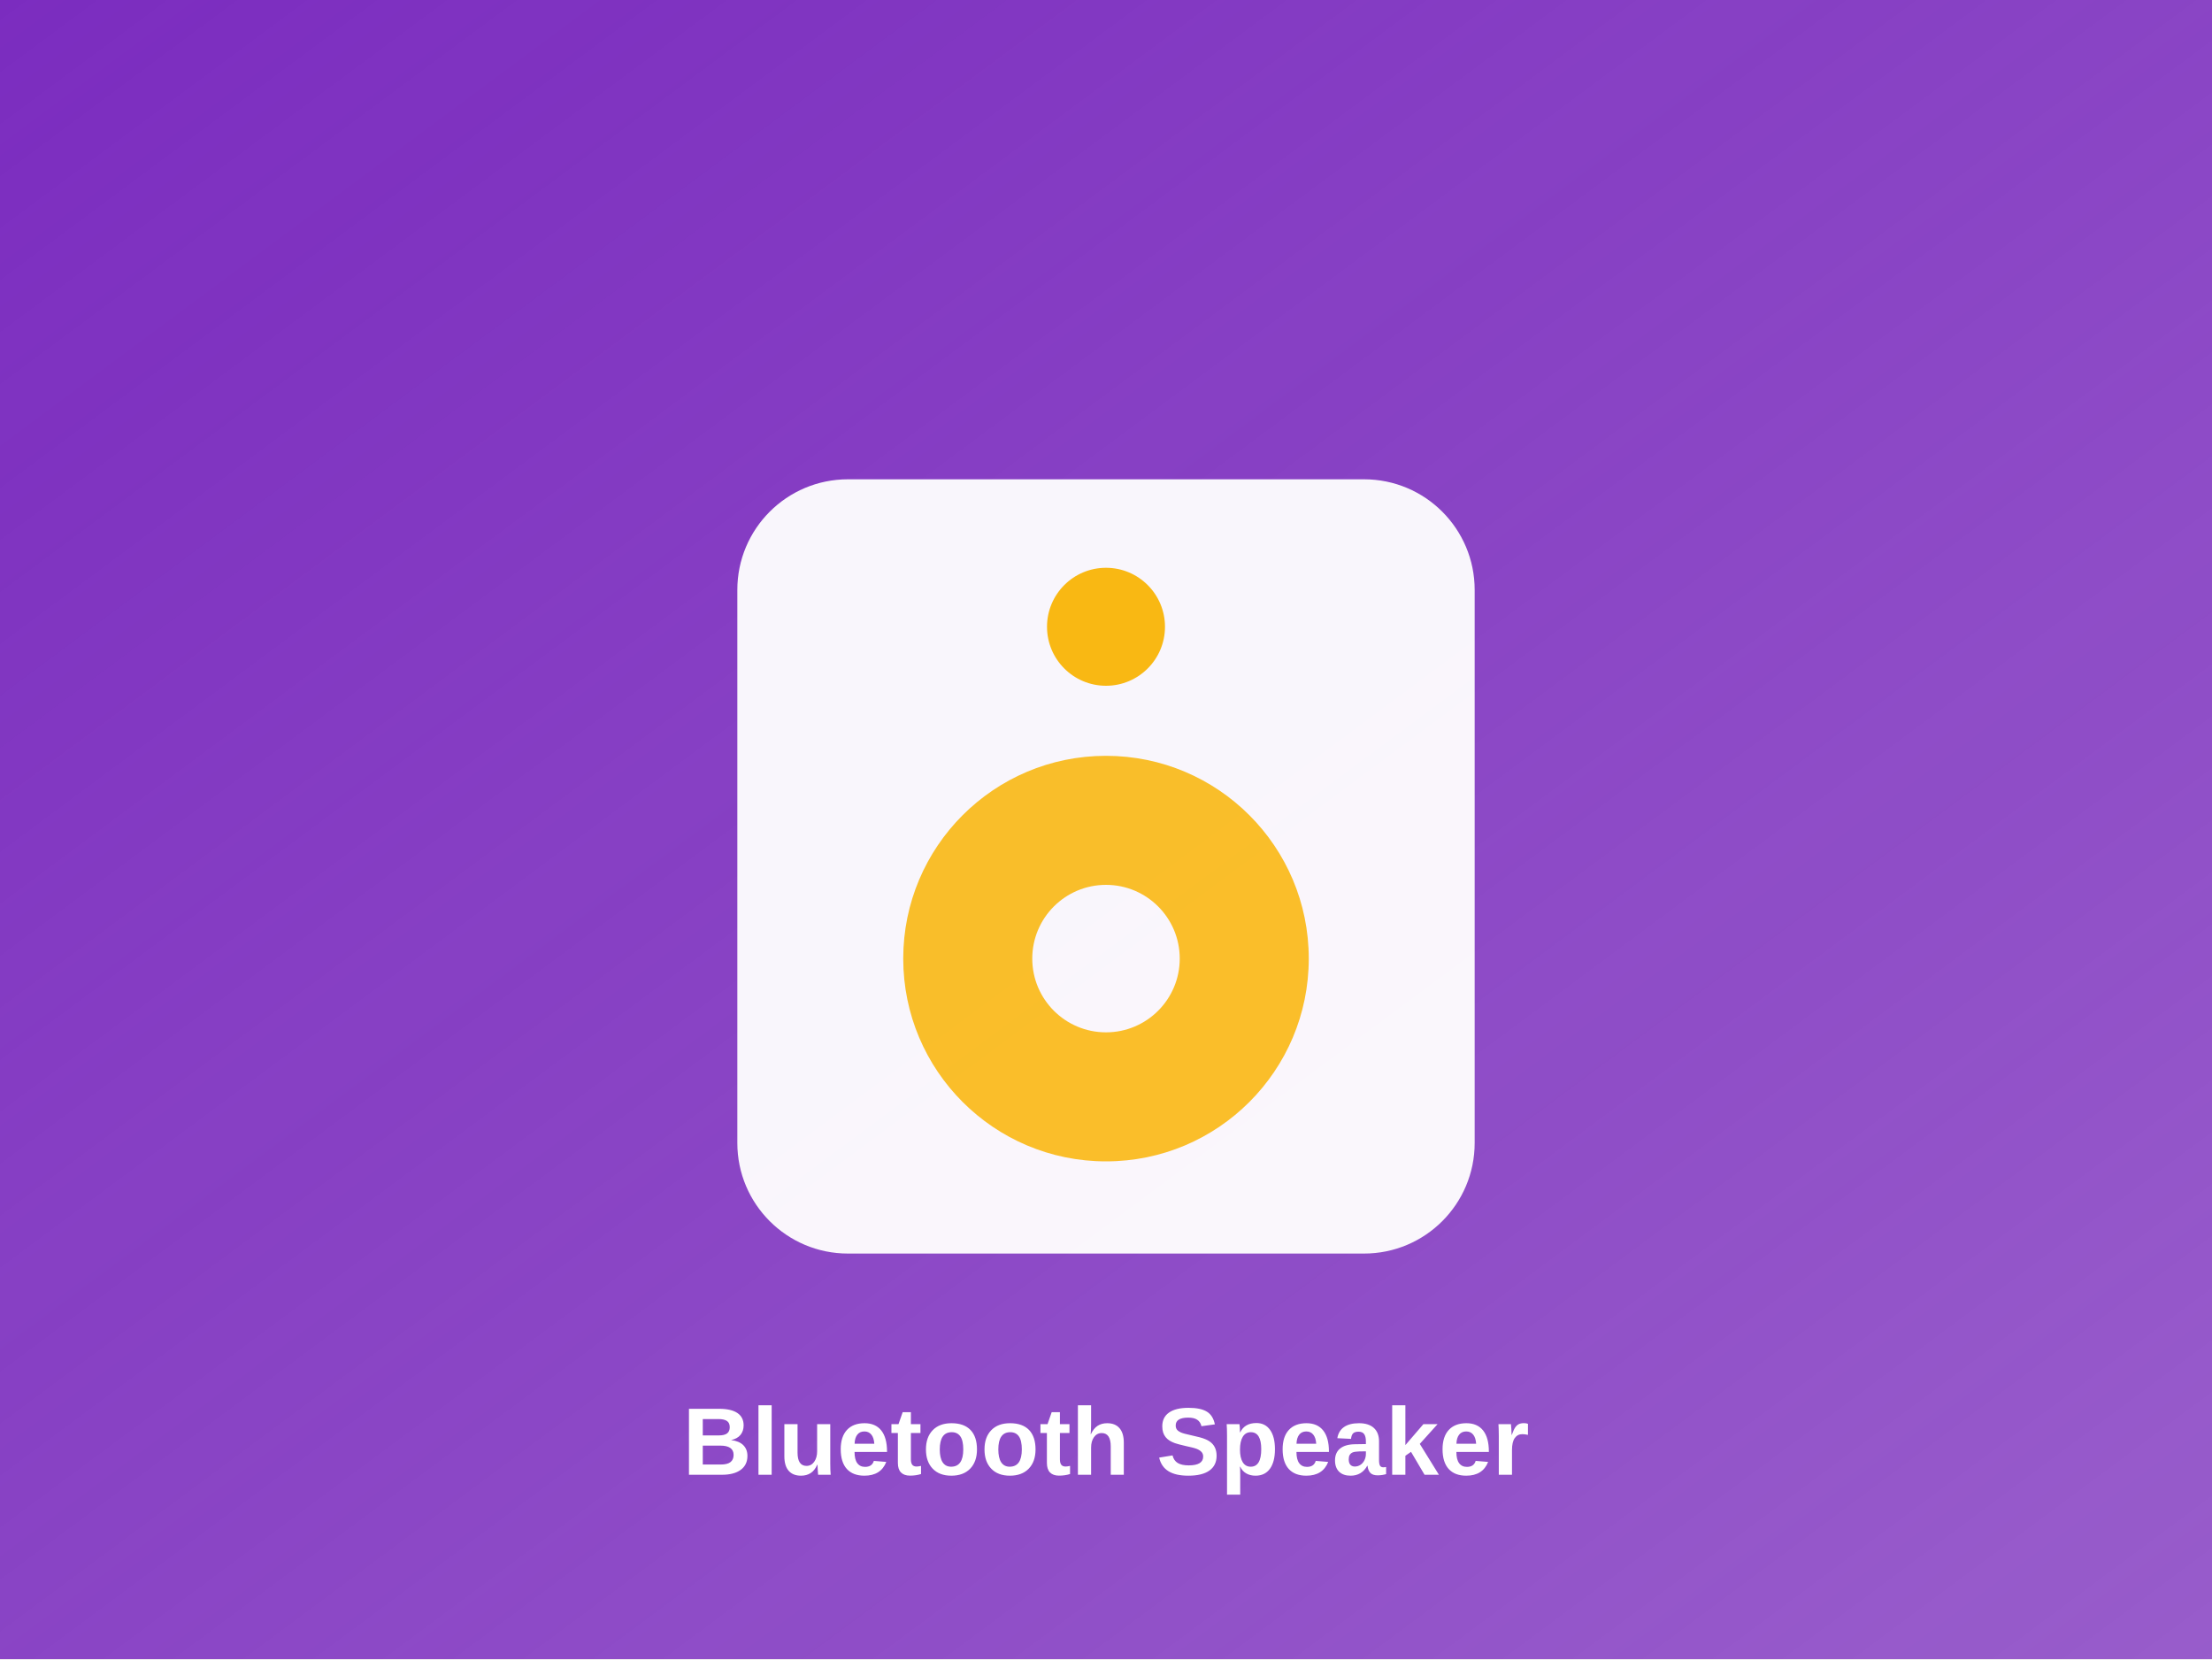
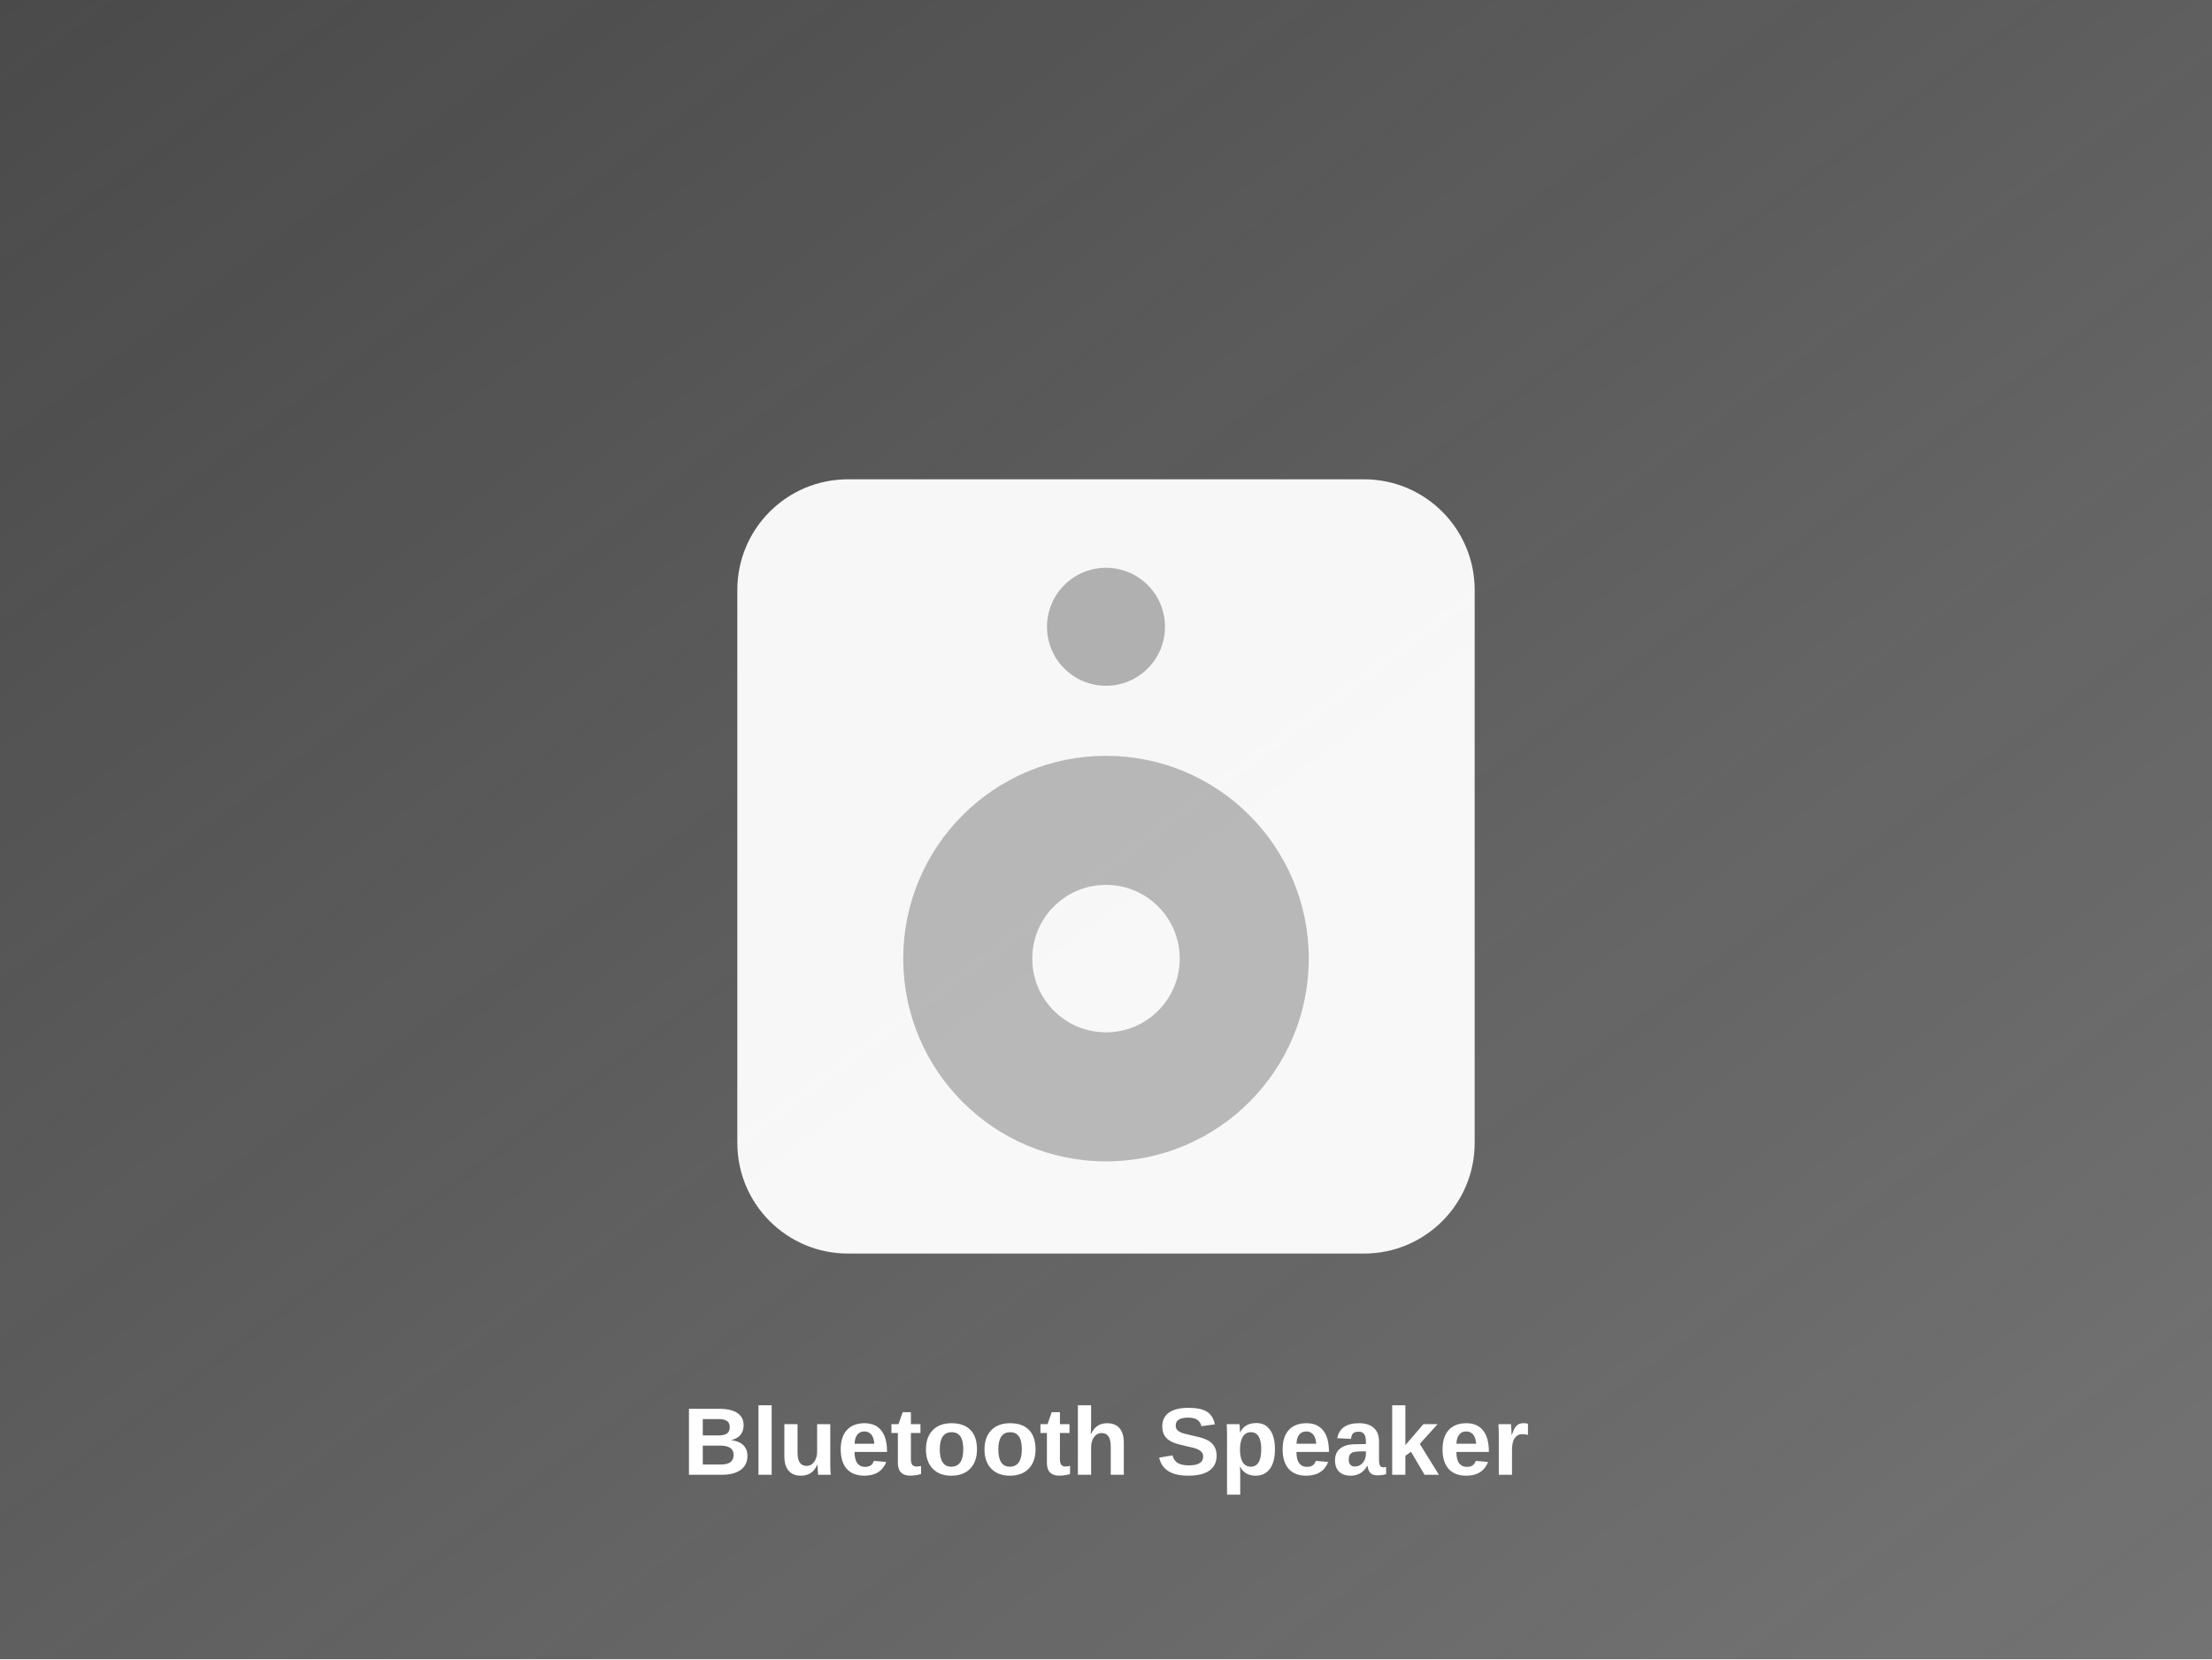
<svg xmlns="http://www.w3.org/2000/svg" viewBox="0 0 600 450">
  <defs>
    <linearGradient id="g" x1="0" y1="0" x2="1" y2="1">
-       <stop offset="0" stop-color="#7b2cbf" />
-       <stop offset="1" stop-color="#7b2cbf" stop-opacity=".75" />
+       <stop offset="0" stop-color="#4a4a4a" />
+       <stop offset="1" stop-color="#4a4a4a" stop-opacity=".75" />
    </linearGradient>
  </defs>
  <rect width="600" height="450" fill="url(#g)" />
  <g opacity=".95">
    <rect x="200" y="130" width="200" height="210" rx="30" fill="#ffffff" />
-     <circle cx="300" cy="260" r="55" fill="#ffbe0b" opacity=".9" />
+     <circle cx="300" cy="260" r="55" fill="#b5b5b5" opacity=".9" />
    <circle cx="300" cy="260" r="20" fill="#ffffff" />
-     <circle cx="300" cy="170" r="16" fill="#ffbe0b" />
+     <circle cx="300" cy="170" r="16" fill="#b5b5b5" />
  </g>
  <text x="300" y="400" text-anchor="middle" font-family="Segoe UI, Arial, sans-serif" font-size="26" font-weight="600" fill="#ffffff">Bluetooth Speaker</text>
</svg>
